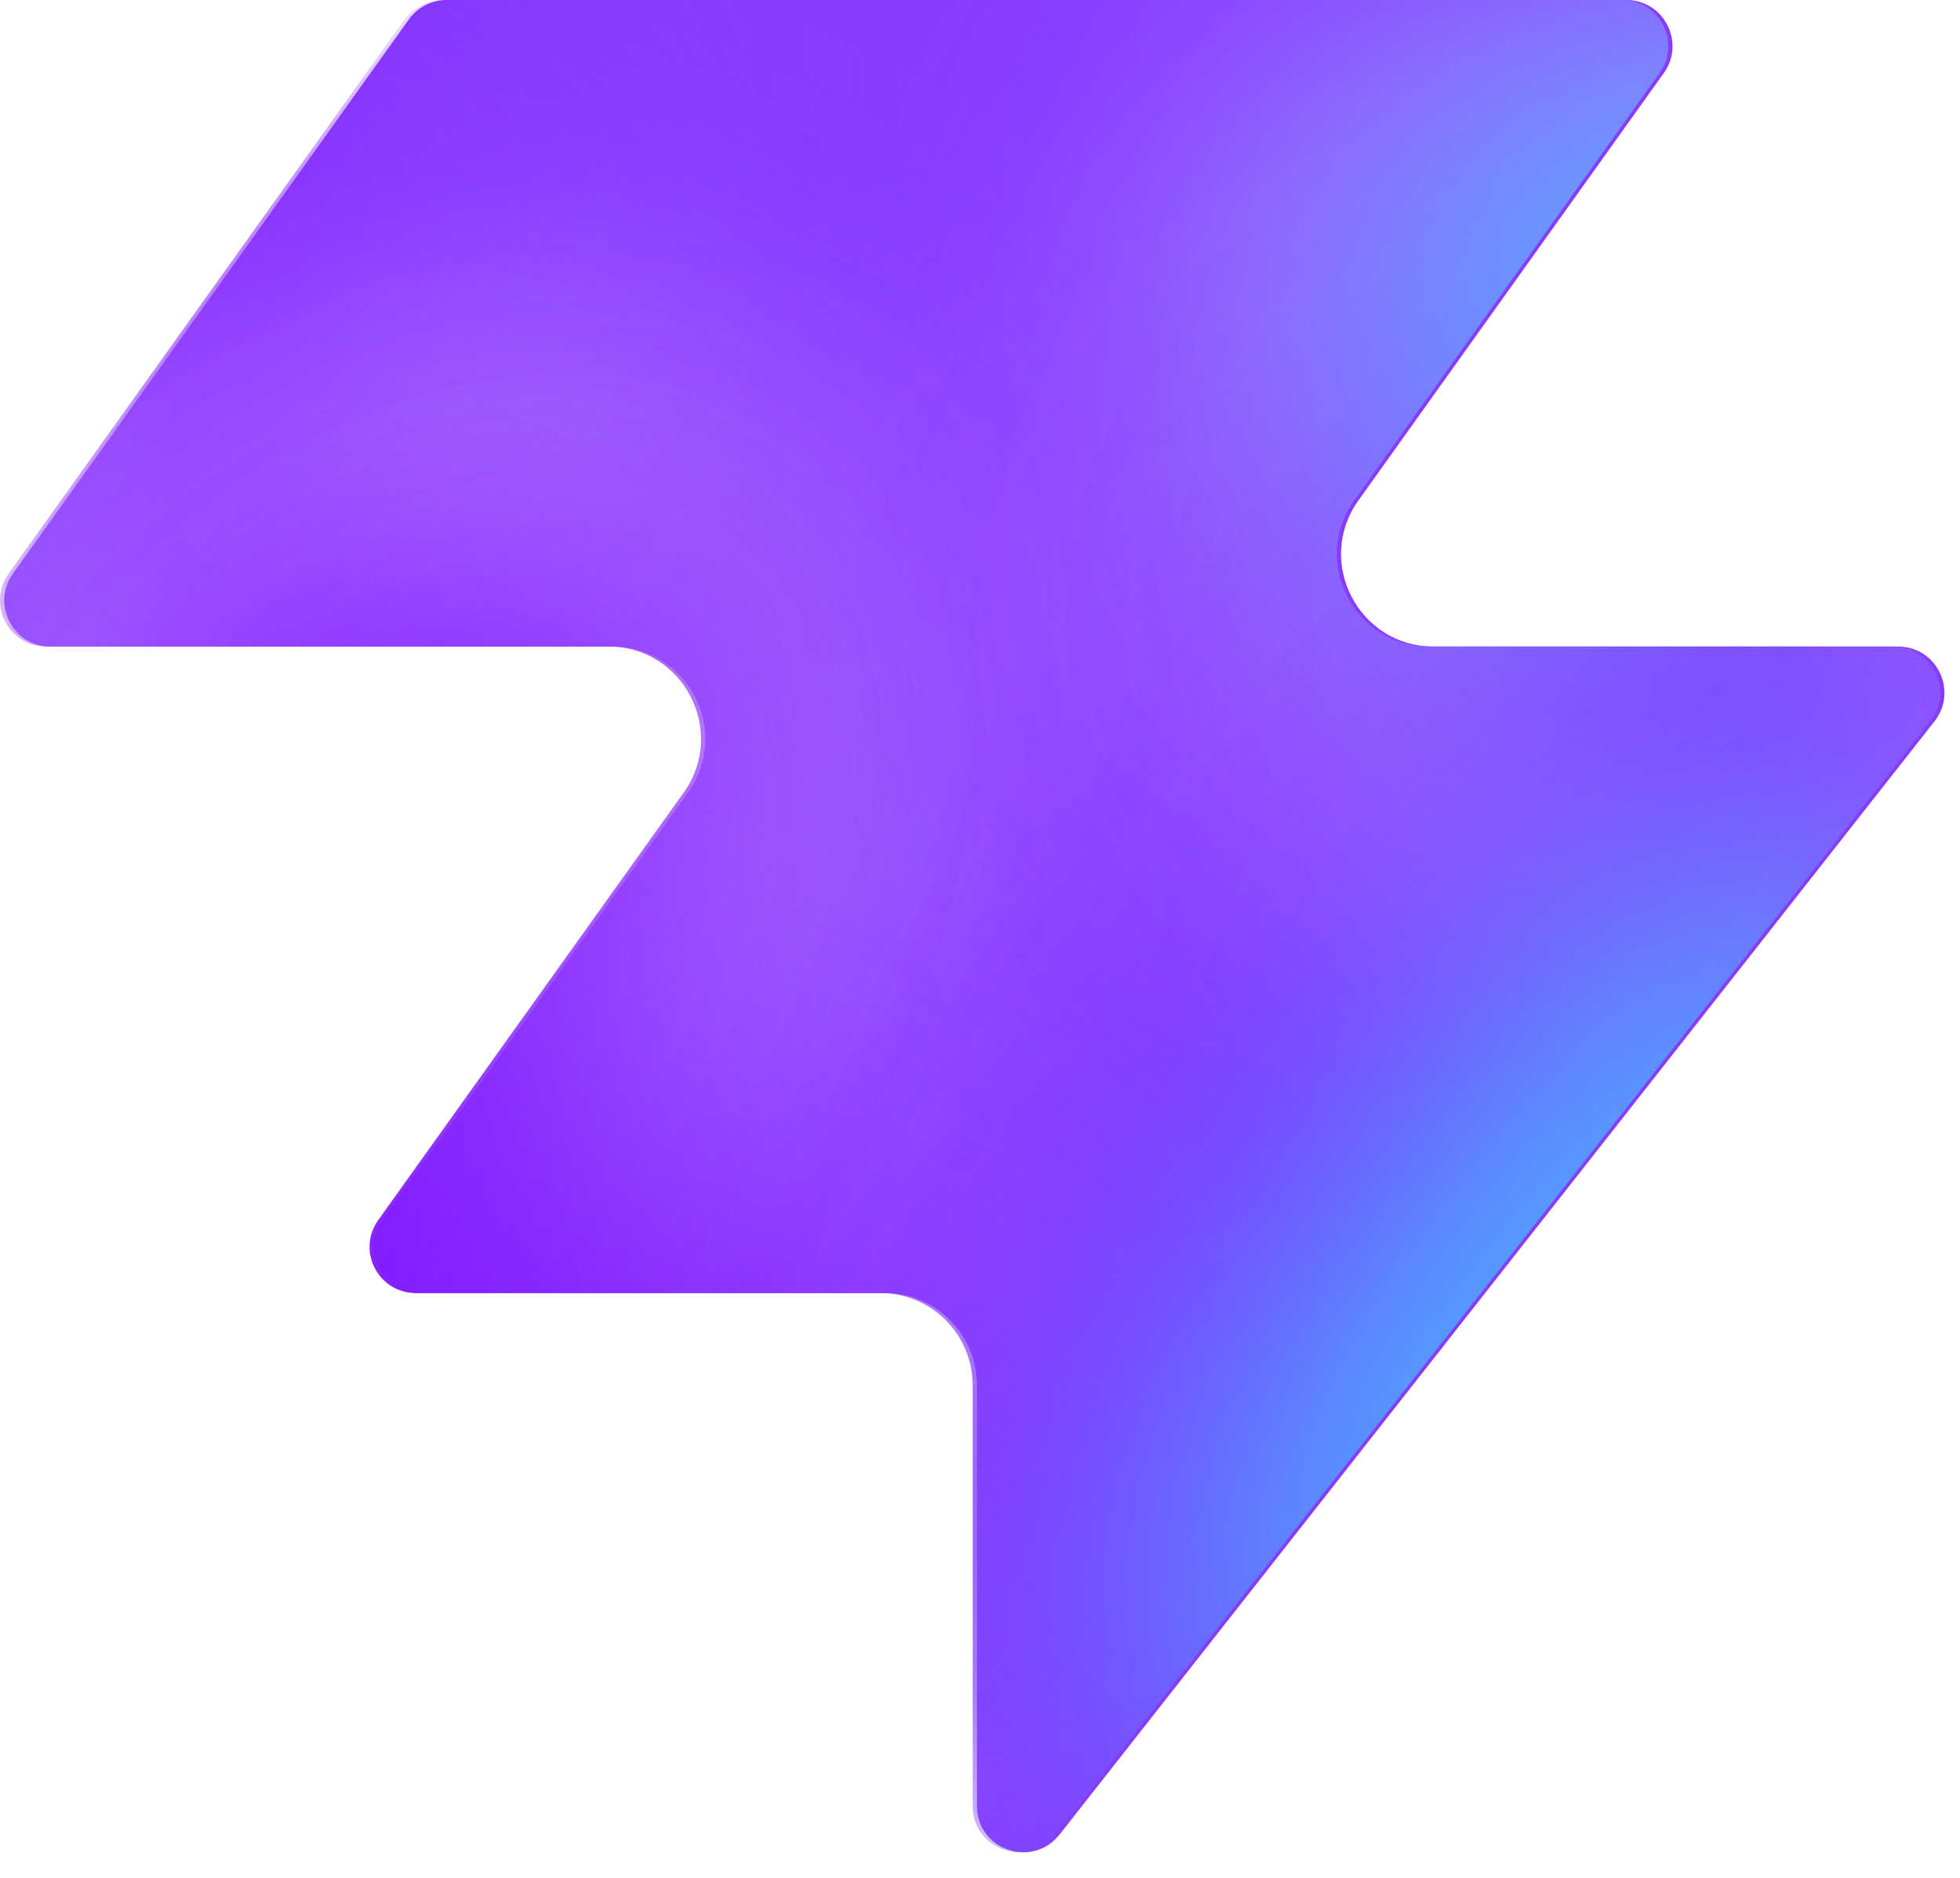
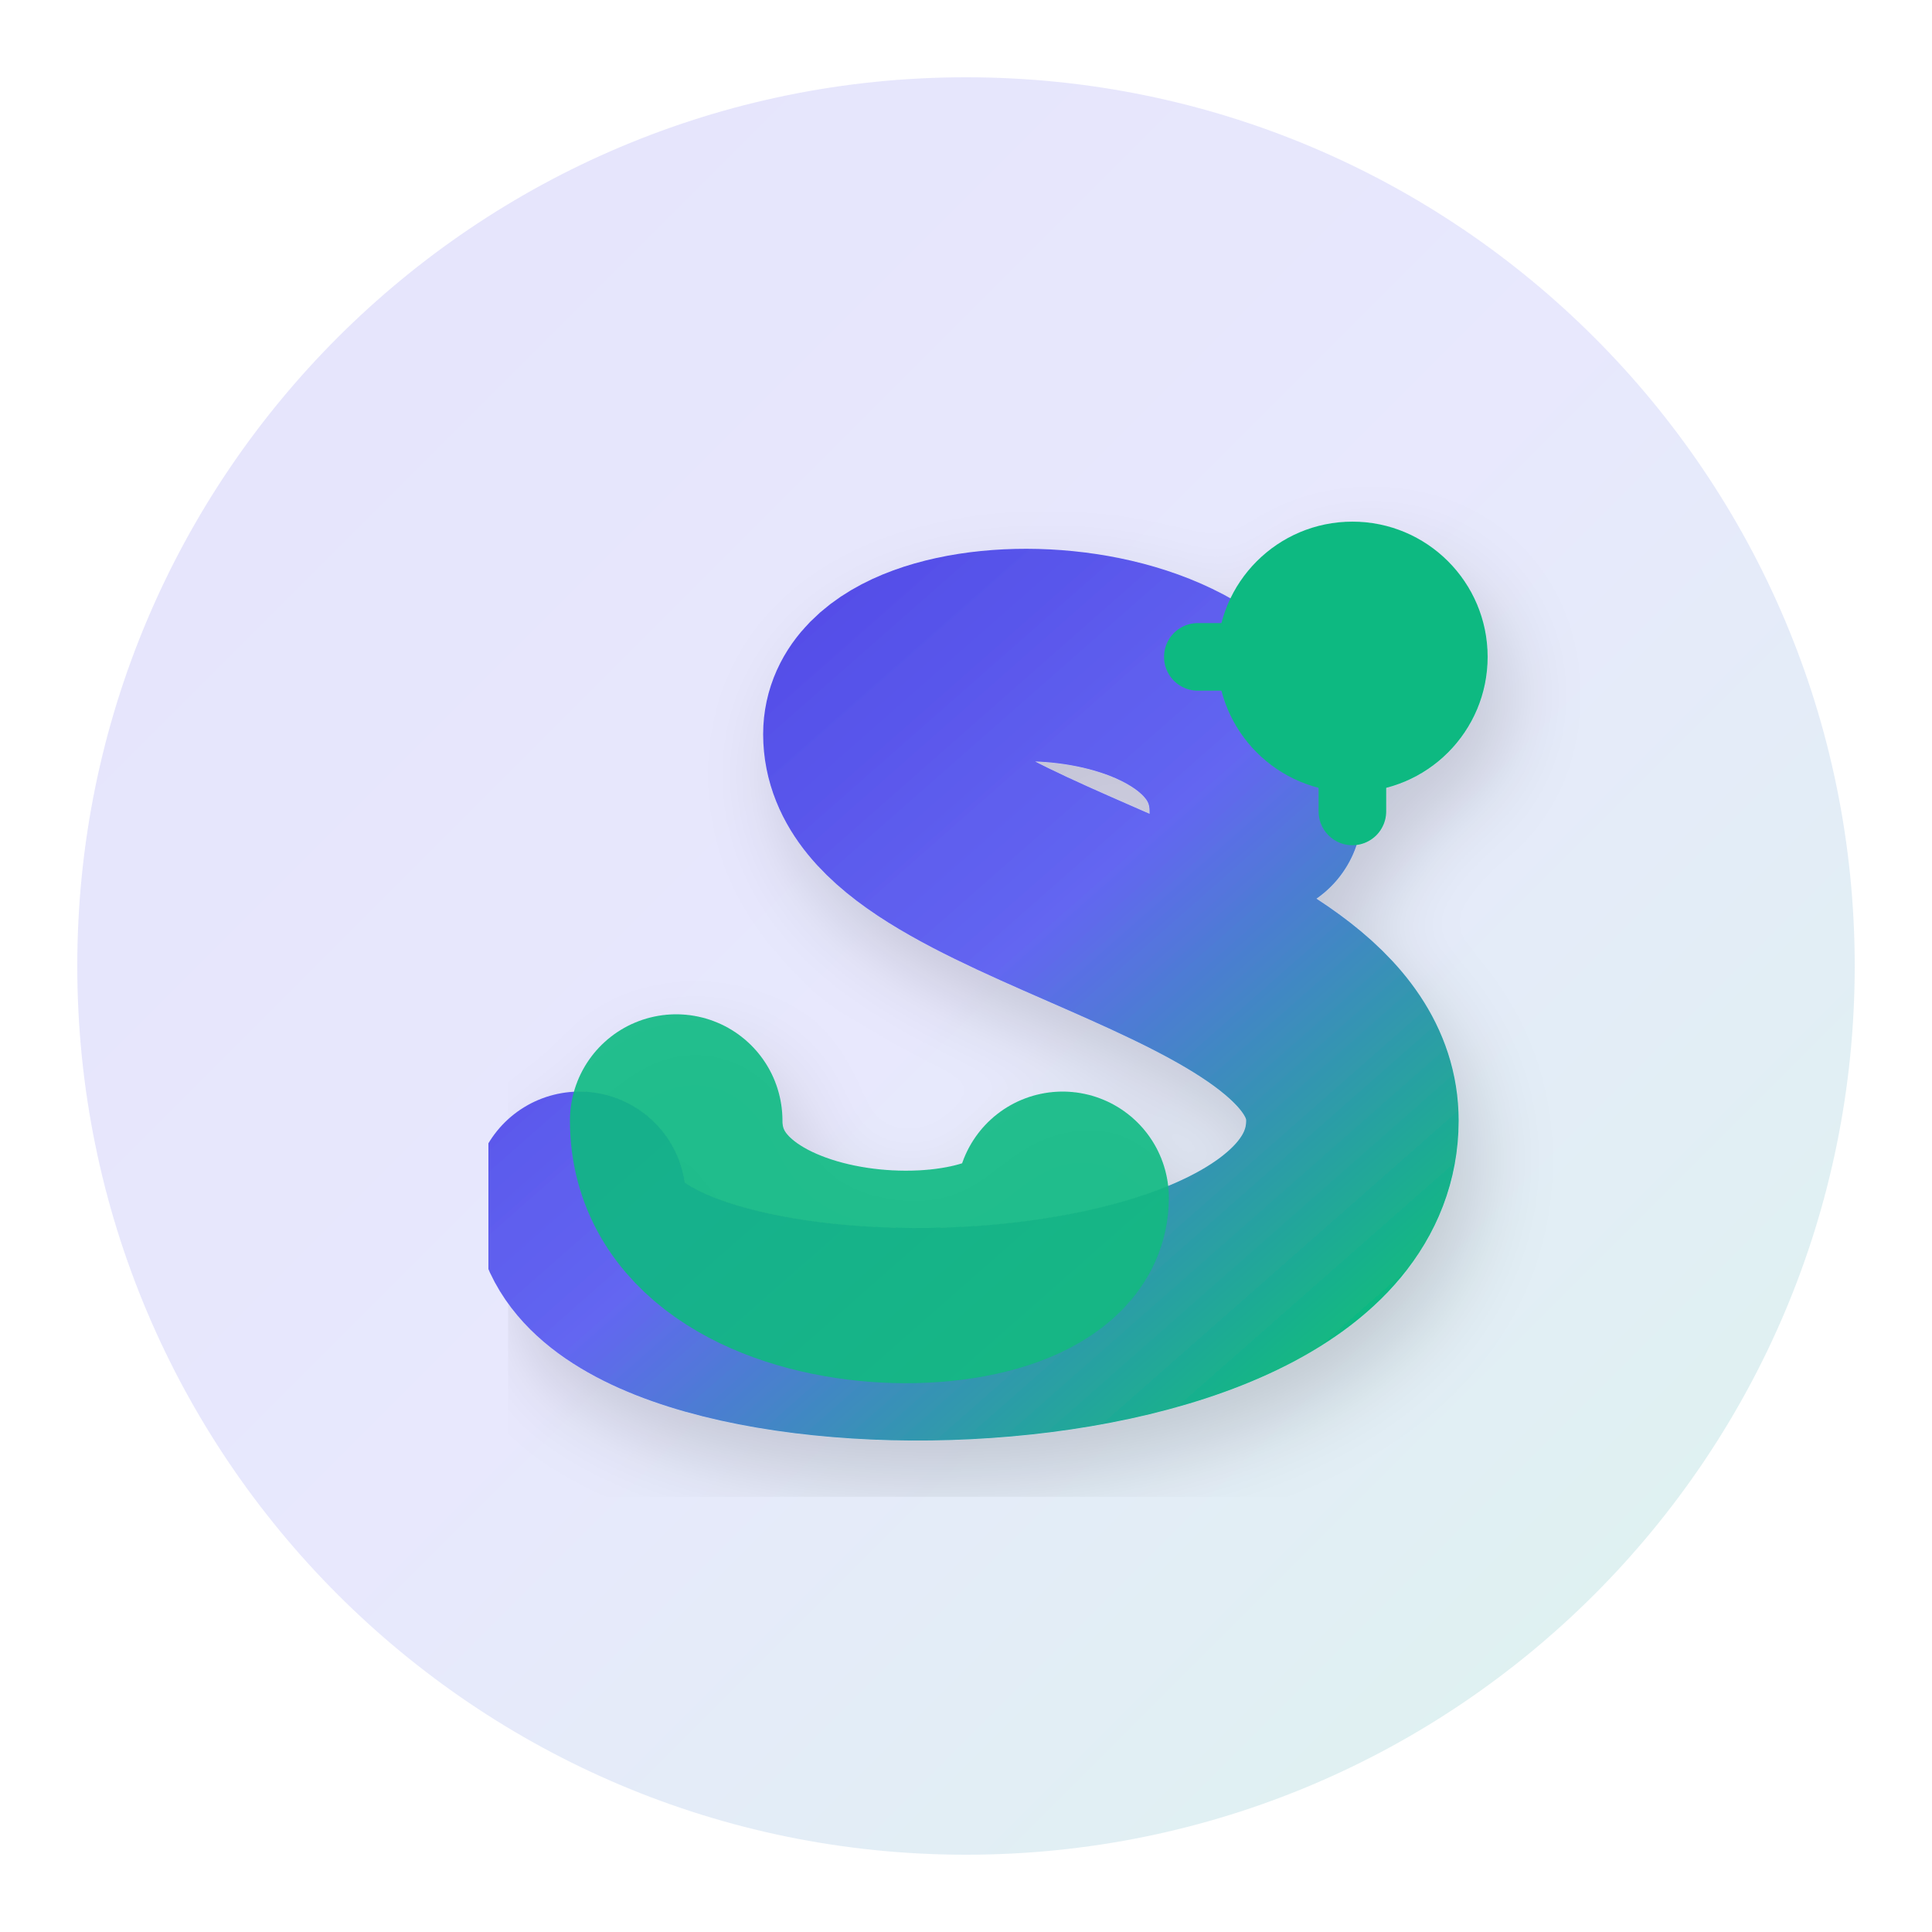
- <svg xmlns="http://www.w3.org/2000/svg" width="48" height="46" fill="none" viewBox="0 0 48 46">
-   <path fill="#863bff" d="M25.946 44.938c-.664.845-2.021.375-2.021-.698V33.937a2.26 2.26 0 0 0-2.262-2.262H10.287c-.92 0-1.456-1.04-.92-1.788l7.48-10.471c1.07-1.497 0-3.578-1.842-3.578H1.237c-.92 0-1.456-1.04-.92-1.788L10.013.474c.214-.297.556-.474.92-.474h28.894c.92 0 1.456 1.04.92 1.788l-7.48 10.471c-1.07 1.498 0 3.579 1.842 3.579h11.377c.943 0 1.473 1.088.89 1.83L25.947 44.94z" style="fill:#863bff;fill:color(display-p3 .525 .23 1);fill-opacity:1" />
-   <mask id="a" width="48" height="46" x="0" y="0" maskUnits="userSpaceOnUse" style="mask-type:alpha">
-     <path fill="#000" d="M25.842 44.938c-.664.844-2.021.375-2.021-.698V33.937a2.26 2.26 0 0 0-2.262-2.262H10.183c-.92 0-1.456-1.04-.92-1.788l7.48-10.471c1.07-1.498 0-3.579-1.842-3.579H1.133c-.92 0-1.456-1.04-.92-1.787L9.91.473c.214-.297.556-.474.92-.474h28.894c.92 0 1.456 1.04.92 1.788l-7.48 10.471c-1.07 1.498 0 3.578 1.842 3.578h11.377c.943 0 1.473 1.088.89 1.832L25.843 44.94z" style="fill:#000;fill-opacity:1" />
-   </mask>
-   <g mask="url(#a)">
-     <g filter="url(#b)">
-       <ellipse cx="5.508" cy="14.704" fill="#ede6ff" rx="5.508" ry="14.704" style="fill:#ede6ff;fill:color(display-p3 .927 .903 1);fill-opacity:1" transform="matrix(.00324 1 1 -.00324 -4.47 31.516)" />
-     </g>
-     <g filter="url(#c)">
-       <ellipse cx="10.399" cy="29.851" fill="#ede6ff" rx="10.399" ry="29.851" style="fill:#ede6ff;fill:color(display-p3 .927 .903 1);fill-opacity:1" transform="matrix(.00324 1 1 -.00324 -39.328 7.883)" />
-     </g>
-     <g filter="url(#d)">
-       <ellipse cx="5.508" cy="30.487" fill="#7e14ff" rx="5.508" ry="30.487" style="fill:#7e14ff;fill:color(display-p3 .492 .077 1);fill-opacity:1" transform="rotate(89.814 -25.913 -14.639)scale(1 -1)" />
-     </g>
-     <g filter="url(#e)">
-       <ellipse cx="5.508" cy="30.599" fill="#7e14ff" rx="5.508" ry="30.599" style="fill:#7e14ff;fill:color(display-p3 .492 .077 1);fill-opacity:1" transform="rotate(89.814 -32.644 -3.334)scale(1 -1)" />
-     </g>
-     <g filter="url(#f)">
-       <ellipse cx="5.508" cy="30.599" fill="#7e14ff" rx="5.508" ry="30.599" style="fill:#7e14ff;fill:color(display-p3 .492 .077 1);fill-opacity:1" transform="matrix(.00324 1 1 -.00324 -34.34 30.47)" />
-     </g>
-     <g filter="url(#g)">
-       <ellipse cx="14.072" cy="22.078" fill="#ede6ff" rx="14.072" ry="22.078" style="fill:#ede6ff;fill:color(display-p3 .927 .903 1);fill-opacity:1" transform="rotate(93.35 24.506 48.493)scale(-1 1)" />
-     </g>
-     <g filter="url(#h)">
-       <ellipse cx="3.47" cy="21.501" fill="#7e14ff" rx="3.47" ry="21.501" style="fill:#7e14ff;fill:color(display-p3 .492 .077 1);fill-opacity:1" transform="rotate(89.009 28.708 47.59)scale(-1 1)" />
-     </g>
-     <g filter="url(#i)">
-       <ellipse cx="3.47" cy="21.501" fill="#7e14ff" rx="3.47" ry="21.501" style="fill:#7e14ff;fill:color(display-p3 .492 .077 1);fill-opacity:1" transform="rotate(89.009 28.708 47.59)scale(-1 1)" />
-     </g>
-     <g filter="url(#j)">
-       <ellipse cx=".387" cy="8.972" fill="#7e14ff" rx="4.407" ry="29.108" style="fill:#7e14ff;fill:color(display-p3 .492 .077 1);fill-opacity:1" transform="rotate(39.51 .387 8.972)" />
-     </g>
-     <g filter="url(#k)">
-       <ellipse cx="47.523" cy="-6.092" fill="#7e14ff" rx="4.407" ry="29.108" style="fill:#7e14ff;fill:color(display-p3 .492 .077 1);fill-opacity:1" transform="rotate(37.892 47.523 -6.092)" />
-     </g>
-     <g filter="url(#l)">
-       <ellipse cx="41.412" cy="6.333" fill="#47bfff" rx="5.971" ry="9.665" style="fill:#47bfff;fill:color(display-p3 .28 .748 1);fill-opacity:1" transform="rotate(37.892 41.412 6.333)" />
-     </g>
-     <g filter="url(#m)">
-       <ellipse cx="-1.879" cy="38.332" fill="#7e14ff" rx="4.407" ry="29.108" style="fill:#7e14ff;fill:color(display-p3 .492 .077 1);fill-opacity:1" transform="rotate(37.892 -1.88 38.332)" />
-     </g>
-     <g filter="url(#n)">
-       <ellipse cx="-1.879" cy="38.332" fill="#7e14ff" rx="4.407" ry="29.108" style="fill:#7e14ff;fill:color(display-p3 .492 .077 1);fill-opacity:1" transform="rotate(37.892 -1.88 38.332)" />
-     </g>
-     <g filter="url(#o)">
-       <ellipse cx="35.651" cy="29.907" fill="#7e14ff" rx="4.407" ry="29.108" style="fill:#7e14ff;fill:color(display-p3 .492 .077 1);fill-opacity:1" transform="rotate(37.892 35.651 29.907)" />
-     </g>
-     <g filter="url(#p)">
-       <ellipse cx="38.418" cy="32.4" fill="#47bfff" rx="5.971" ry="15.297" style="fill:#47bfff;fill:color(display-p3 .28 .748 1);fill-opacity:1" transform="rotate(37.892 38.418 32.4)" />
-     </g>
-   </g>
+ <svg xmlns="http://www.w3.org/2000/svg" viewBox="0 0 100 100" fill="none" width="100%" height="100%">
  <defs>
-     <filter id="b" width="60.045" height="41.654" x="-19.77" y="16.149" color-interpolation-filters="sRGB" filterUnits="userSpaceOnUse">
-       <feFlood flood-opacity="0" result="BackgroundImageFix" />
-       <feBlend in="SourceGraphic" in2="BackgroundImageFix" result="shape" />
-       <feGaussianBlur result="effect1_foregroundBlur_2002_17158" stdDeviation="7.659" />
-     </filter>
-     <filter id="c" width="90.34" height="51.437" x="-54.613" y="-7.533" color-interpolation-filters="sRGB" filterUnits="userSpaceOnUse">
-       <feFlood flood-opacity="0" result="BackgroundImageFix" />
-       <feBlend in="SourceGraphic" in2="BackgroundImageFix" result="shape" />
-       <feGaussianBlur result="effect1_foregroundBlur_2002_17158" stdDeviation="7.659" />
-     </filter>
-     <filter id="d" width="79.355" height="29.4" x="-49.64" y="2.03" color-interpolation-filters="sRGB" filterUnits="userSpaceOnUse">
-       <feFlood flood-opacity="0" result="BackgroundImageFix" />
-       <feBlend in="SourceGraphic" in2="BackgroundImageFix" result="shape" />
-       <feGaussianBlur result="effect1_foregroundBlur_2002_17158" stdDeviation="4.596" />
-     </filter>
-     <filter id="e" width="79.579" height="29.4" x="-45.045" y="20.029" color-interpolation-filters="sRGB" filterUnits="userSpaceOnUse">
-       <feFlood flood-opacity="0" result="BackgroundImageFix" />
-       <feBlend in="SourceGraphic" in2="BackgroundImageFix" result="shape" />
-       <feGaussianBlur result="effect1_foregroundBlur_2002_17158" stdDeviation="4.596" />
-     </filter>
-     <filter id="f" width="79.579" height="29.4" x="-43.513" y="21.178" color-interpolation-filters="sRGB" filterUnits="userSpaceOnUse">
-       <feFlood flood-opacity="0" result="BackgroundImageFix" />
-       <feBlend in="SourceGraphic" in2="BackgroundImageFix" result="shape" />
-       <feGaussianBlur result="effect1_foregroundBlur_2002_17158" stdDeviation="4.596" />
-     </filter>
-     <filter id="g" width="74.749" height="58.852" x="15.756" y="-17.901" color-interpolation-filters="sRGB" filterUnits="userSpaceOnUse">
-       <feFlood flood-opacity="0" result="BackgroundImageFix" />
-       <feBlend in="SourceGraphic" in2="BackgroundImageFix" result="shape" />
-       <feGaussianBlur result="effect1_foregroundBlur_2002_17158" stdDeviation="7.659" />
-     </filter>
-     <filter id="h" width="61.377" height="25.362" x="23.548" y="2.284" color-interpolation-filters="sRGB" filterUnits="userSpaceOnUse">
-       <feFlood flood-opacity="0" result="BackgroundImageFix" />
-       <feBlend in="SourceGraphic" in2="BackgroundImageFix" result="shape" />
-       <feGaussianBlur result="effect1_foregroundBlur_2002_17158" stdDeviation="4.596" />
-     </filter>
-     <filter id="i" width="61.377" height="25.362" x="23.548" y="2.284" color-interpolation-filters="sRGB" filterUnits="userSpaceOnUse">
-       <feFlood flood-opacity="0" result="BackgroundImageFix" />
-       <feBlend in="SourceGraphic" in2="BackgroundImageFix" result="shape" />
-       <feGaussianBlur result="effect1_foregroundBlur_2002_17158" stdDeviation="4.596" />
-     </filter>
-     <filter id="j" width="56.045" height="63.649" x="-27.636" y="-22.853" color-interpolation-filters="sRGB" filterUnits="userSpaceOnUse">
-       <feFlood flood-opacity="0" result="BackgroundImageFix" />
-       <feBlend in="SourceGraphic" in2="BackgroundImageFix" result="shape" />
-       <feGaussianBlur result="effect1_foregroundBlur_2002_17158" stdDeviation="4.596" />
-     </filter>
-     <filter id="k" width="54.814" height="64.646" x="20.116" y="-38.415" color-interpolation-filters="sRGB" filterUnits="userSpaceOnUse">
-       <feFlood flood-opacity="0" result="BackgroundImageFix" />
-       <feBlend in="SourceGraphic" in2="BackgroundImageFix" result="shape" />
-       <feGaussianBlur result="effect1_foregroundBlur_2002_17158" stdDeviation="4.596" />
-     </filter>
-     <filter id="l" width="33.541" height="35.313" x="24.641" y="-11.323" color-interpolation-filters="sRGB" filterUnits="userSpaceOnUse">
-       <feFlood flood-opacity="0" result="BackgroundImageFix" />
-       <feBlend in="SourceGraphic" in2="BackgroundImageFix" result="shape" />
-       <feGaussianBlur result="effect1_foregroundBlur_2002_17158" stdDeviation="4.596" />
-     </filter>
-     <filter id="m" width="54.814" height="64.646" x="-29.286" y="6.009" color-interpolation-filters="sRGB" filterUnits="userSpaceOnUse">
-       <feFlood flood-opacity="0" result="BackgroundImageFix" />
-       <feBlend in="SourceGraphic" in2="BackgroundImageFix" result="shape" />
-       <feGaussianBlur result="effect1_foregroundBlur_2002_17158" stdDeviation="4.596" />
-     </filter>
-     <filter id="n" width="54.814" height="64.646" x="-29.286" y="6.009" color-interpolation-filters="sRGB" filterUnits="userSpaceOnUse">
-       <feFlood flood-opacity="0" result="BackgroundImageFix" />
-       <feBlend in="SourceGraphic" in2="BackgroundImageFix" result="shape" />
-       <feGaussianBlur result="effect1_foregroundBlur_2002_17158" stdDeviation="4.596" />
-     </filter>
-     <filter id="o" width="54.814" height="64.646" x="8.244" y="-2.416" color-interpolation-filters="sRGB" filterUnits="userSpaceOnUse">
-       <feFlood flood-opacity="0" result="BackgroundImageFix" />
-       <feBlend in="SourceGraphic" in2="BackgroundImageFix" result="shape" />
-       <feGaussianBlur result="effect1_foregroundBlur_2002_17158" stdDeviation="4.596" />
-     </filter>
-     <filter id="p" width="39.409" height="43.623" x="18.713" y="10.588" color-interpolation-filters="sRGB" filterUnits="userSpaceOnUse">
-       <feFlood flood-opacity="0" result="BackgroundImageFix" />
-       <feBlend in="SourceGraphic" in2="BackgroundImageFix" result="shape" />
-       <feGaussianBlur result="effect1_foregroundBlur_2002_17158" stdDeviation="4.596" />
+     <linearGradient id="spendly-logo-gradient" x1="0%" y1="0%" x2="100%" y2="100%">
+       <stop offset="0%" stop-color="#4f46e5" />
+       <stop offset="50%" stop-color="#6366f1" />
+       <stop offset="100%" stop-color="#10b981" />
+     </linearGradient>
+     <filter id="logo-drop-shadow" x="-10%" y="-10%" width="130%" height="130%">
+       <feDropShadow dx="1" dy="2" stdDeviation="2" flood-opacity="0.15" />
    </filter>
  </defs>
+   <circle cx="50" cy="50" r="46" fill="url(#spendly-logo-gradient)" opacity="0.15" />
+   <g filter="url(#logo-drop-shadow)">
+     <path d="M30 62 C 30 72, 70 72, 70 58 C 70 48, 45 46, 45 38 C 45 32, 65 32, 65 42" stroke="url(#spendly-logo-gradient)" stroke-width="11" stroke-linecap="round" stroke-linejoin="round" fill="none" />
+     <path d="M35 58 C 35 68, 55 68, 55 62" stroke="#10b981" stroke-width="11" stroke-linecap="round" fill="none" opacity="0.9" />
+     <circle cx="70" cy="34" r="7" fill="#10b981" />
+     <path d="M62 34 L 70 34 L 70 42" stroke="#10b981" stroke-width="3.5" stroke-linecap="round" stroke-linejoin="round" fill="none" />
+   </g>
</svg>
